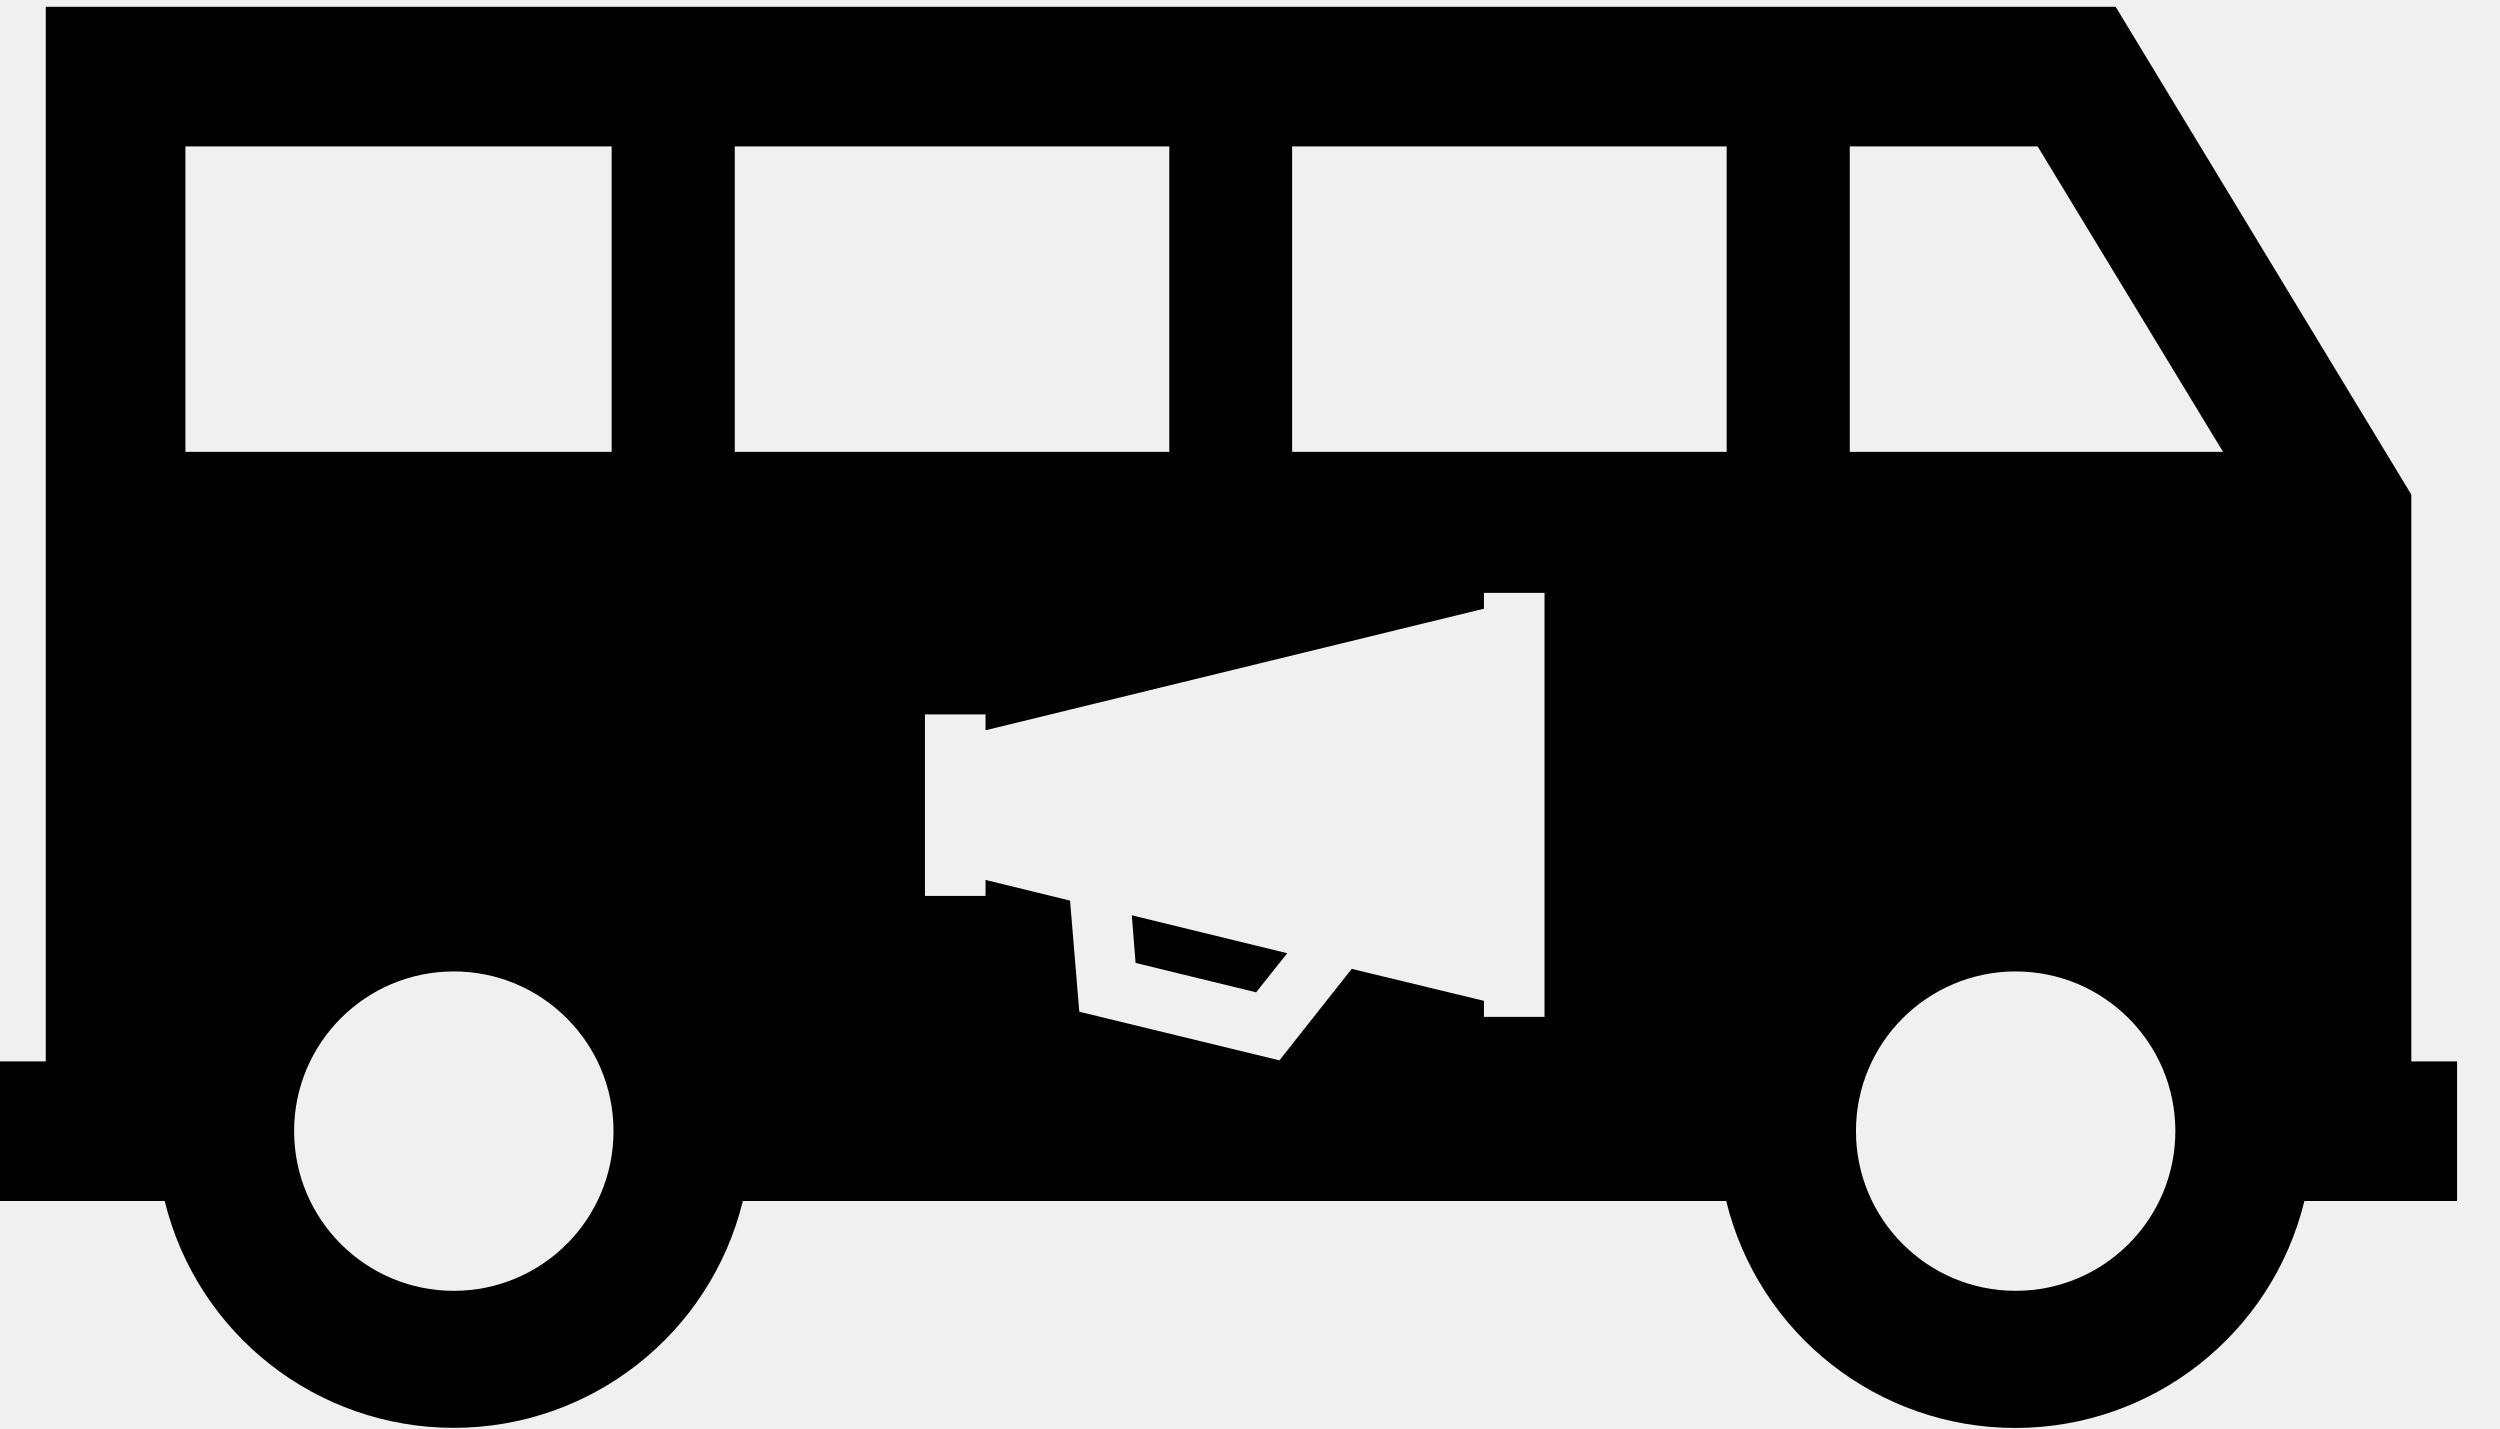
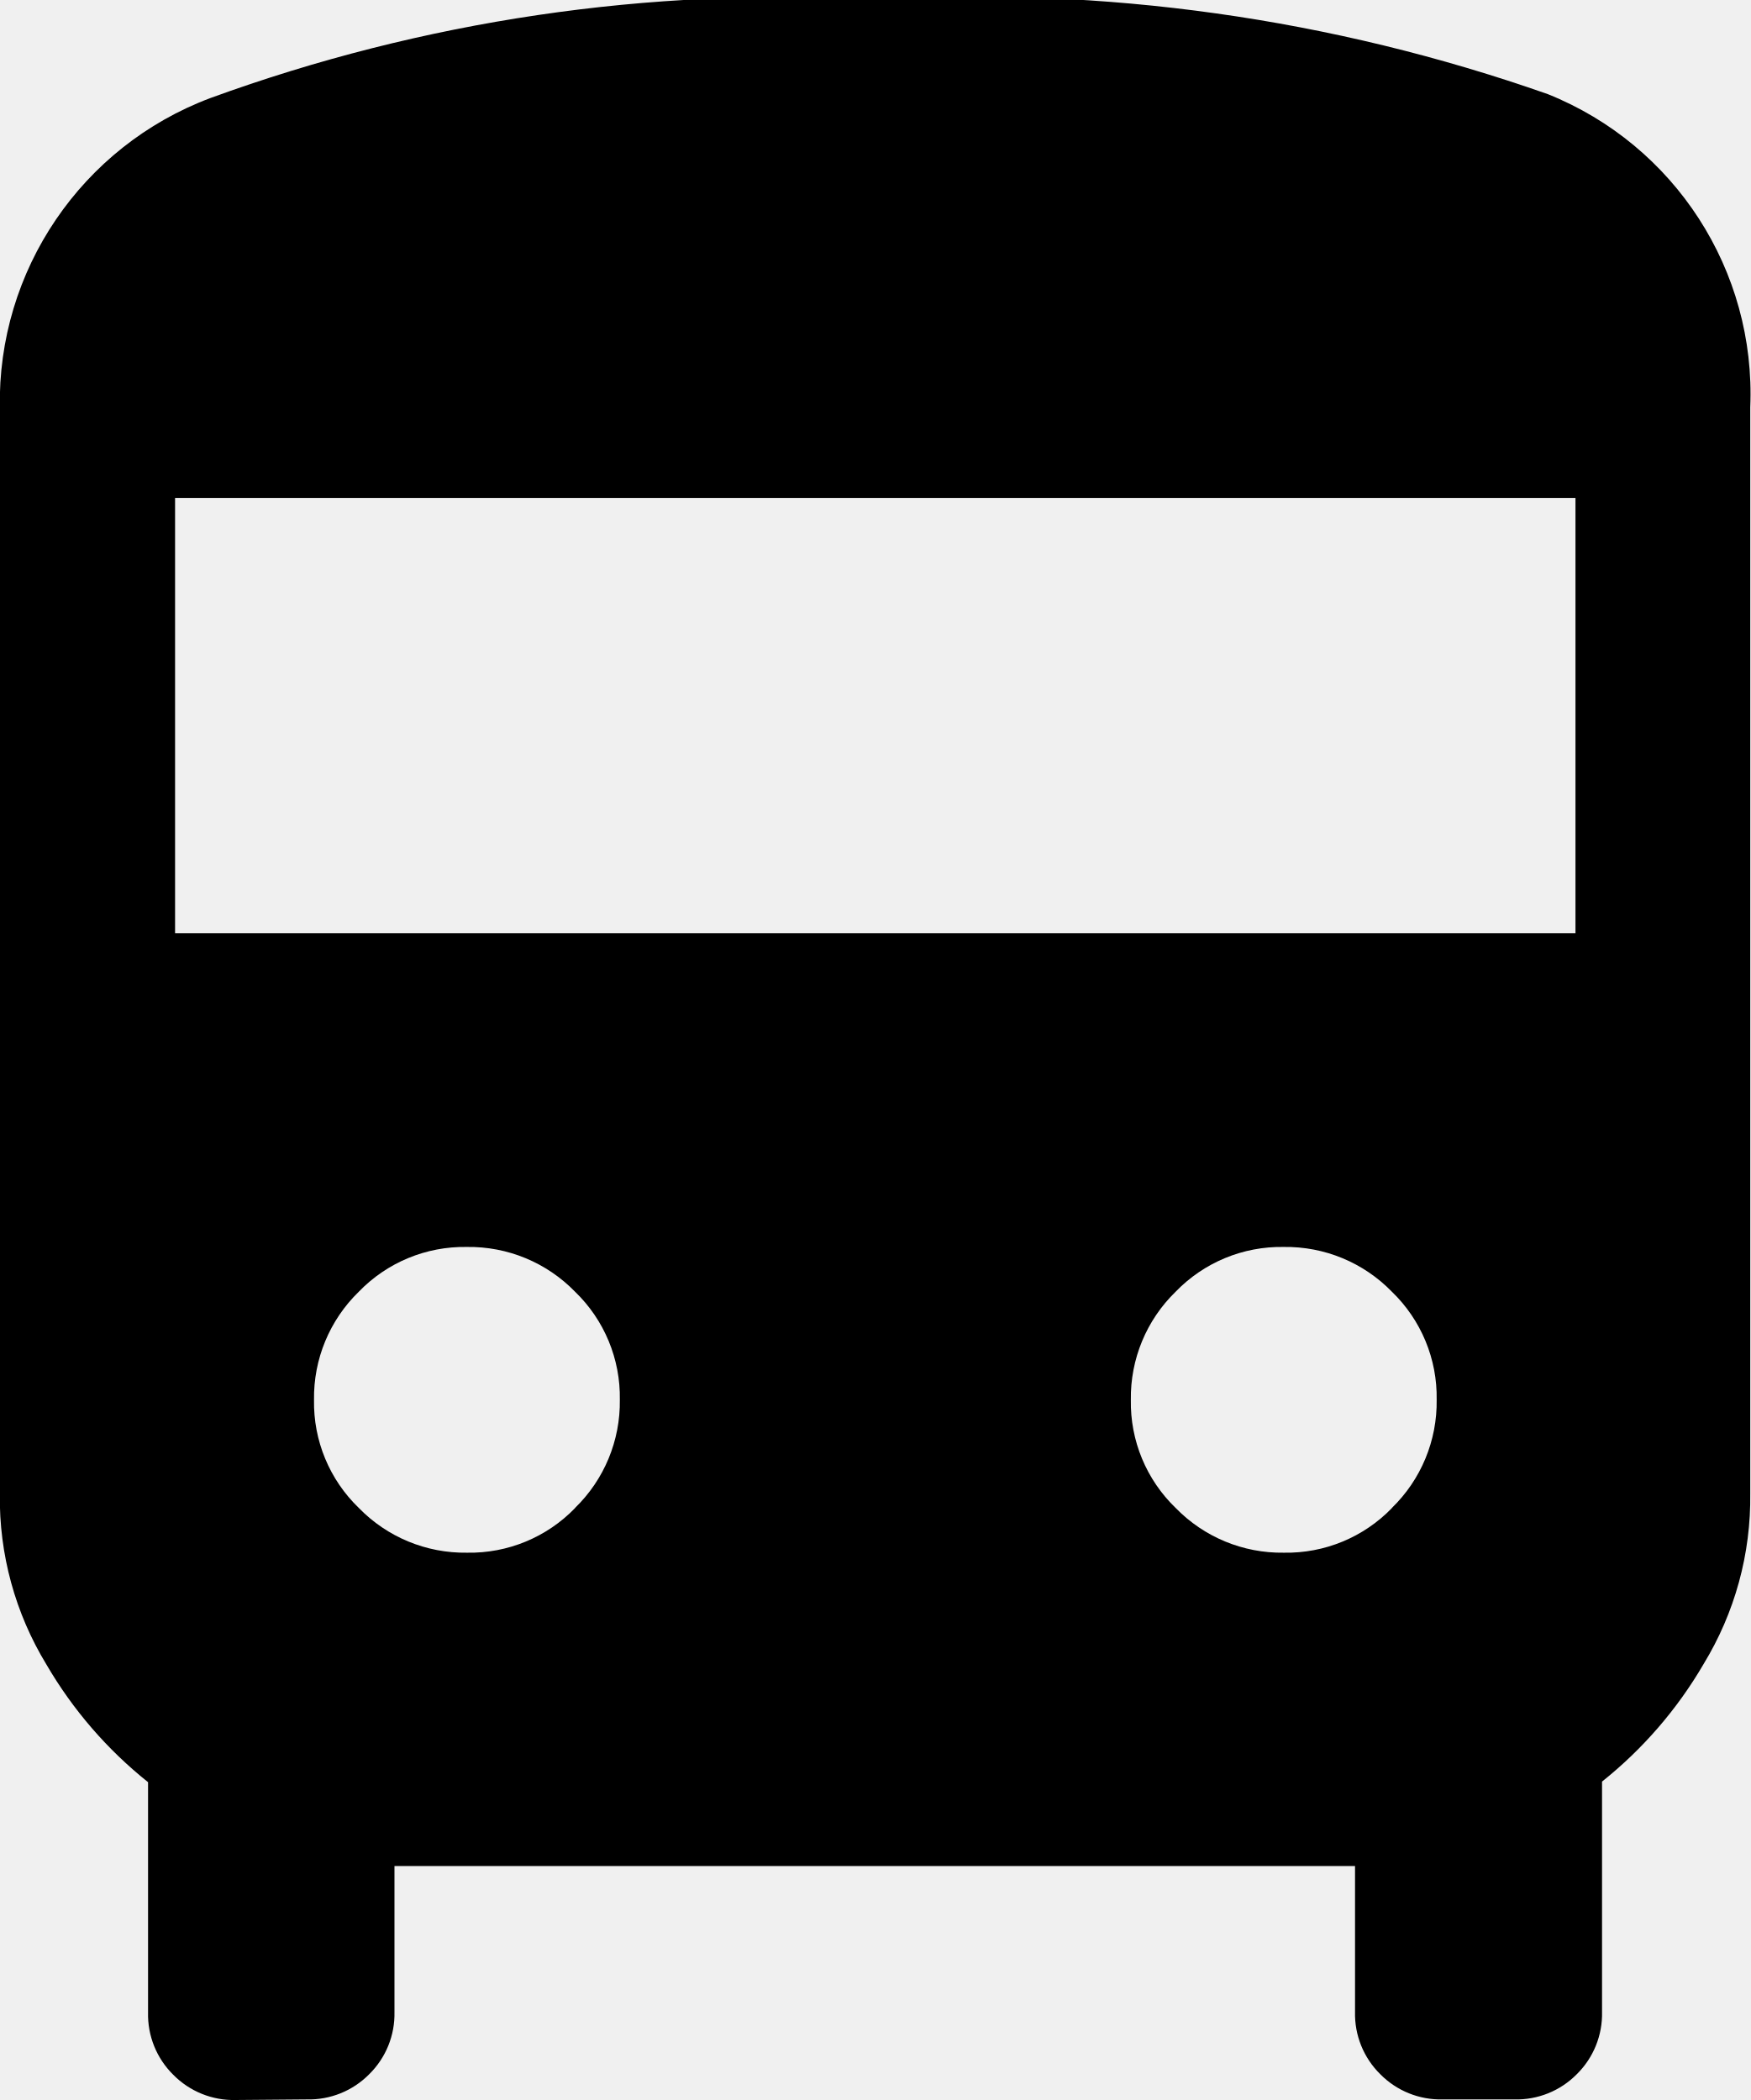
- <svg xmlns="http://www.w3.org/2000/svg" width="42" height="24" viewBox="0 0 42 24">
-   <defs>
-     <clipPath id="clip-path">
-       <rect id="Rectangle_10" data-name="Rectangle 10" width="42" height="24" fill="#fff" />
-     </clipPath>
-   </defs>
-   <g id="Mask_Group_8" data-name="Mask Group 8" clip-path="url(#clip-path)">
-     <path id="Path_99792" data-name="Path 99792" d="M10.276,7.477H3.115V2.345h7.161Zm20.8,0V2.345h3.156l3.115,5.132ZM21.708,2.345h7.3V7.477h-7.3ZM7.624,16.206a2.683,2.683,0,1,1-2.683,2.683,2.683,2.683,0,0,1,2.683-2.683M31.18,18.889a2.683,2.683,0,1,1,2.683,2.683,2.683,2.683,0,0,1-2.683-2.683M16.558,12.154l8.372-2.042V9.846h1.018v7.123H24.93V16.7l-2.221-.537L21.494,17.7l-3.362-.817-.155-1.867-1.42-.347v.269H15.539V11.888h1.018v.265ZM35.543,0H.769V17.717H0v2.346H2.767a5,5,0,0,0,9.713,0H29a5,5,0,0,0,9.714,0h2.565V17.717h-.769V8.195ZM21.625,15.9l-2.611-.637.064.8,2.025.494ZM19.644,7.477h-7.3V2.345h7.3Z" transform="translate(0 0.114)" fill-rule="evenodd" />
-   </g>
+ <svg xmlns="http://www.w3.org/2000/svg" width="11.729" height="14.074" viewBox="0 0 11.729 14.074">
+   <path id="directions_bus_24dp_000000_FILL1_wght300_GRAD0_opsz24" d="M181.579-845.926a.567.567,0,0,1-.418-.169.567.567,0,0,1-.169-.418v-1.543a2.831,2.831,0,0,1-.68-.787,2.141,2.141,0,0,1-.313-1.144v-7.278a2.176,2.176,0,0,1,1.411-2.078,11.177,11.177,0,0,1,4.453-.659,11.532,11.532,0,0,1,4.508.633,2.164,2.164,0,0,1,1.356,2.1v7.278a2.14,2.14,0,0,1-.313,1.144,2.831,2.831,0,0,1-.68.787v1.543a.567.567,0,0,1-.169.418.567.567,0,0,1-.418.169h-.481a.567.567,0,0,1-.418-.169.567.567,0,0,1-.169-.418v-.977h-6.436v.977a.567.567,0,0,1-.169.418.567.567,0,0,1-.418.169Zm-.406-7.819h9.383v-2.917h-9.383Zm2.68,3.851a.99.99,0,0,0,.3-.725.982.982,0,0,0-.3-.724.99.99,0,0,0-.725-.3.982.982,0,0,0-.724.3.99.99,0,0,0-.3.725.981.981,0,0,0,.3.724.99.99,0,0,0,.725.3A.982.982,0,0,0,183.853-849.893Zm5.473,0a.99.99,0,0,0,.3-.725.982.982,0,0,0-.3-.724.99.99,0,0,0-.725-.3.982.982,0,0,0-.724.3.99.99,0,0,0-.3.725.981.981,0,0,0,.3.724.99.99,0,0,0,.725.3A.982.982,0,0,0,189.326-849.893Z" transform="translate(-180 860)" />
</svg>
